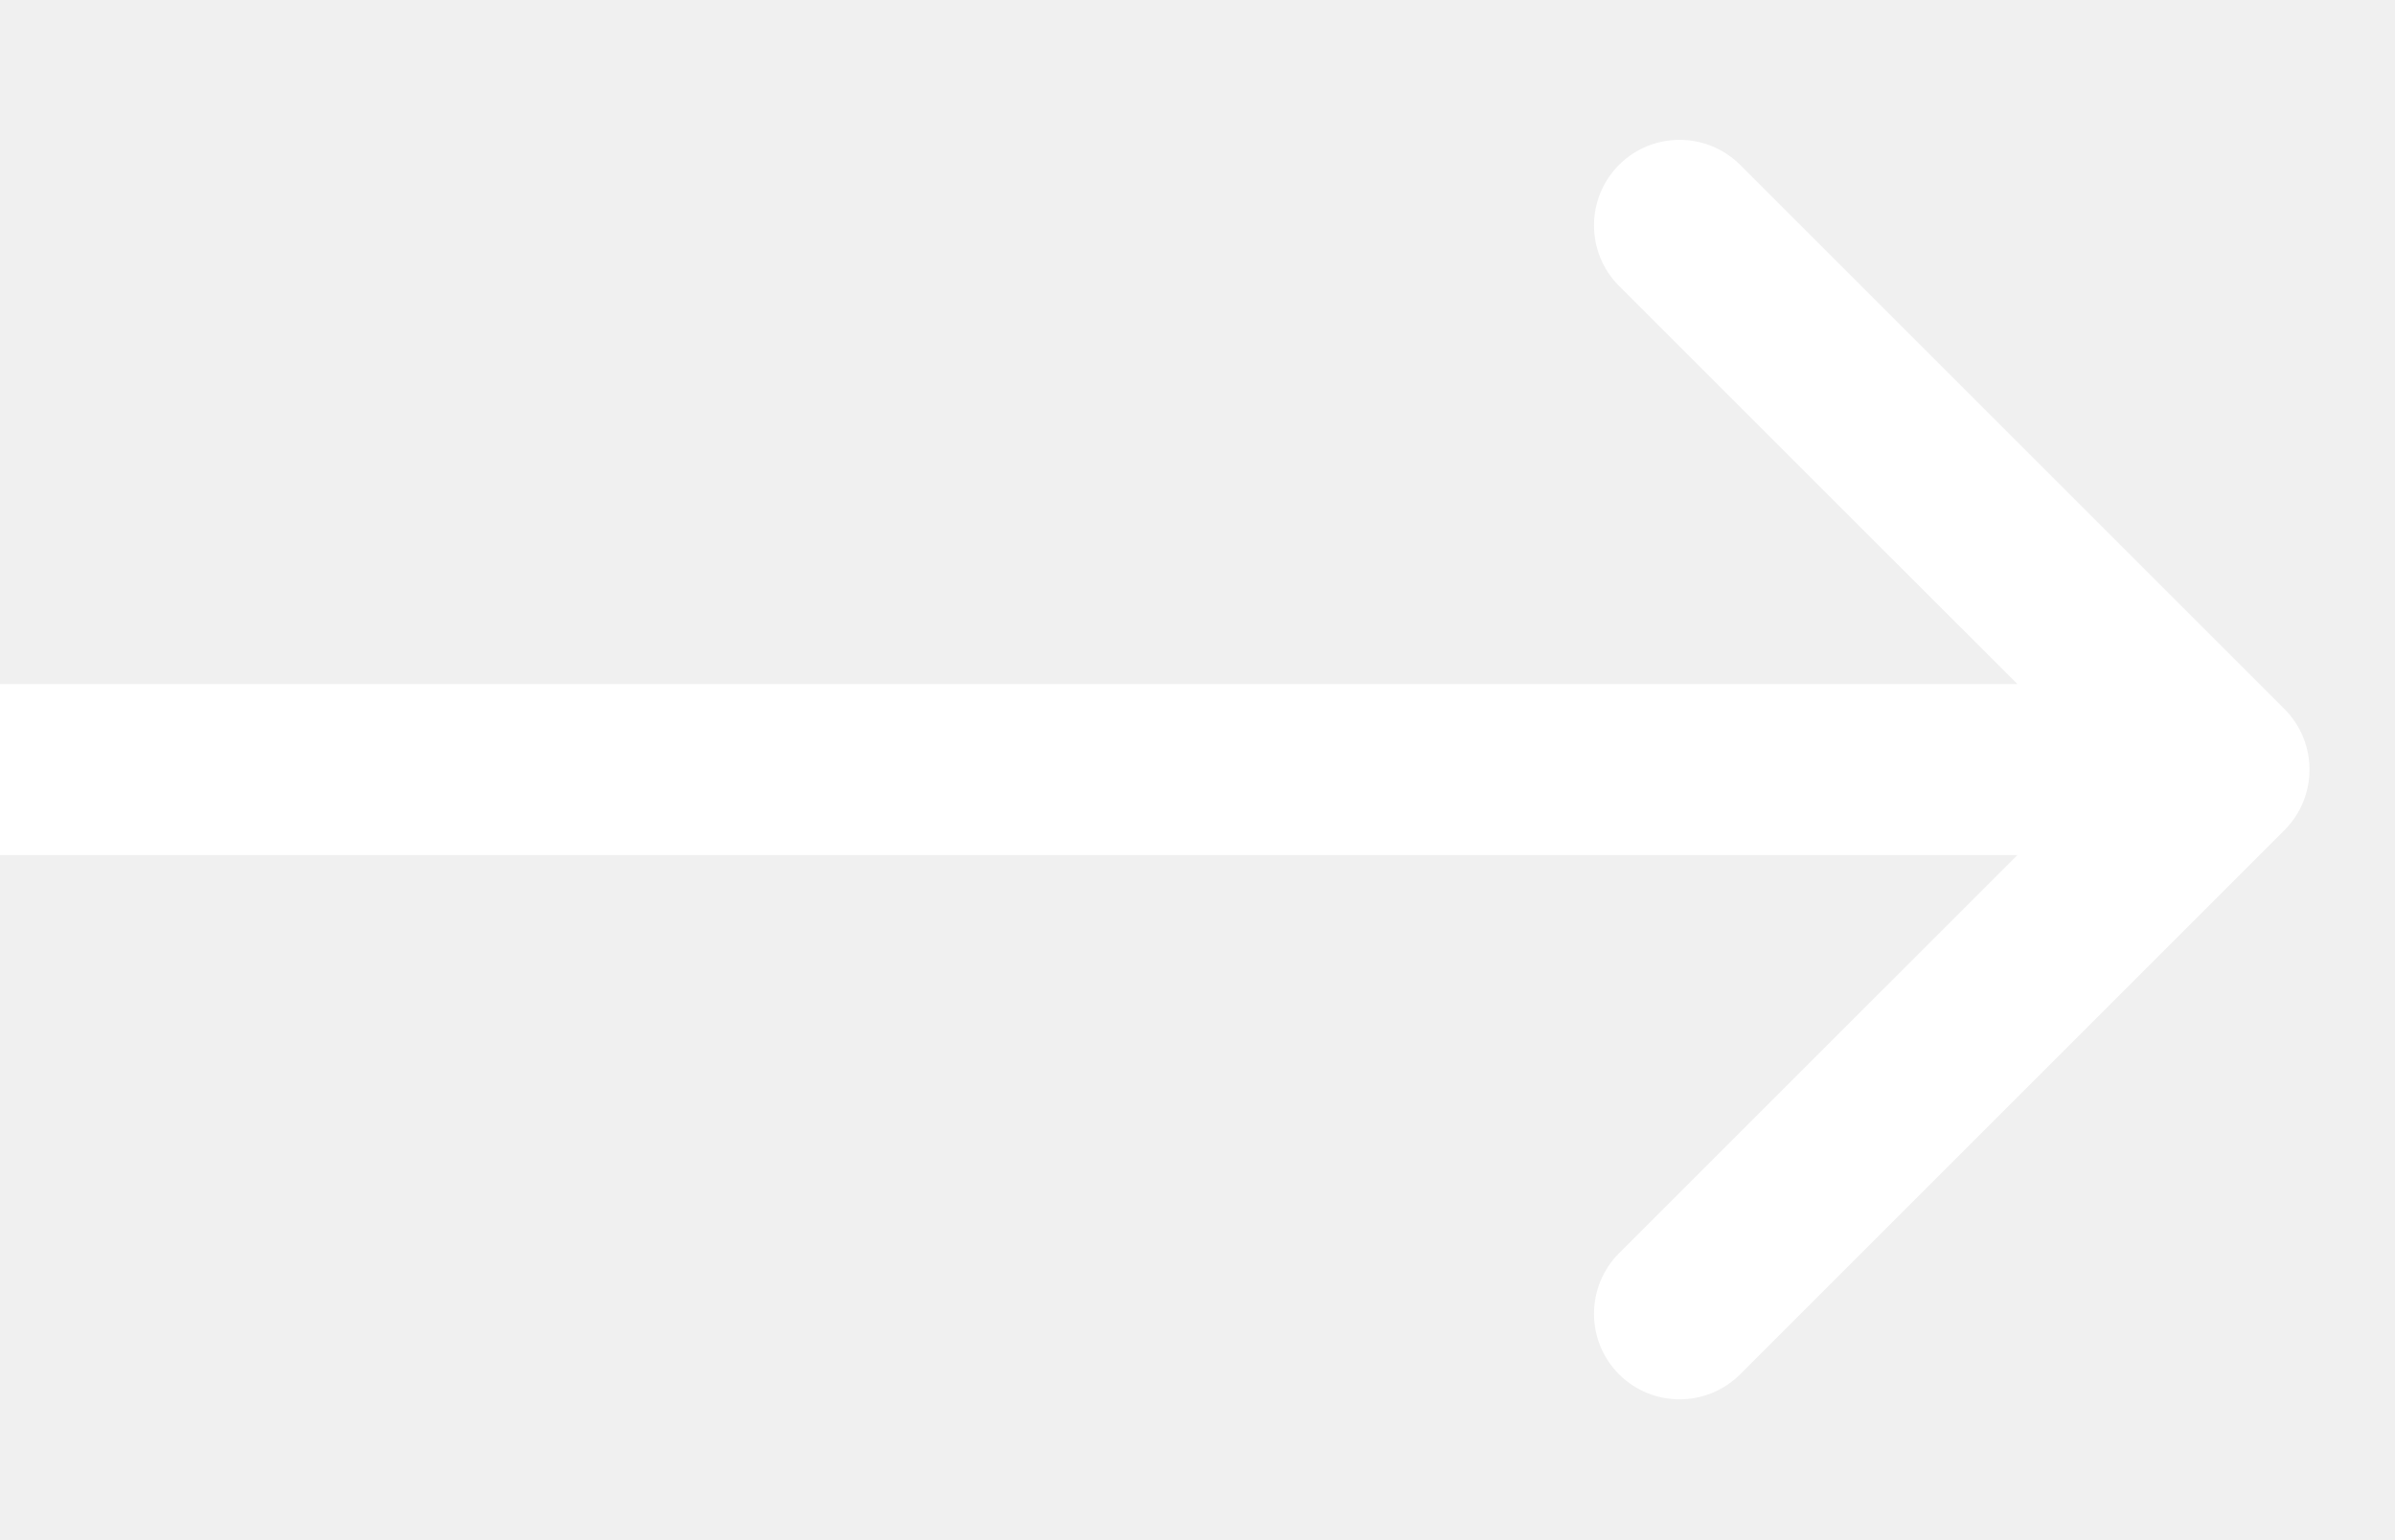
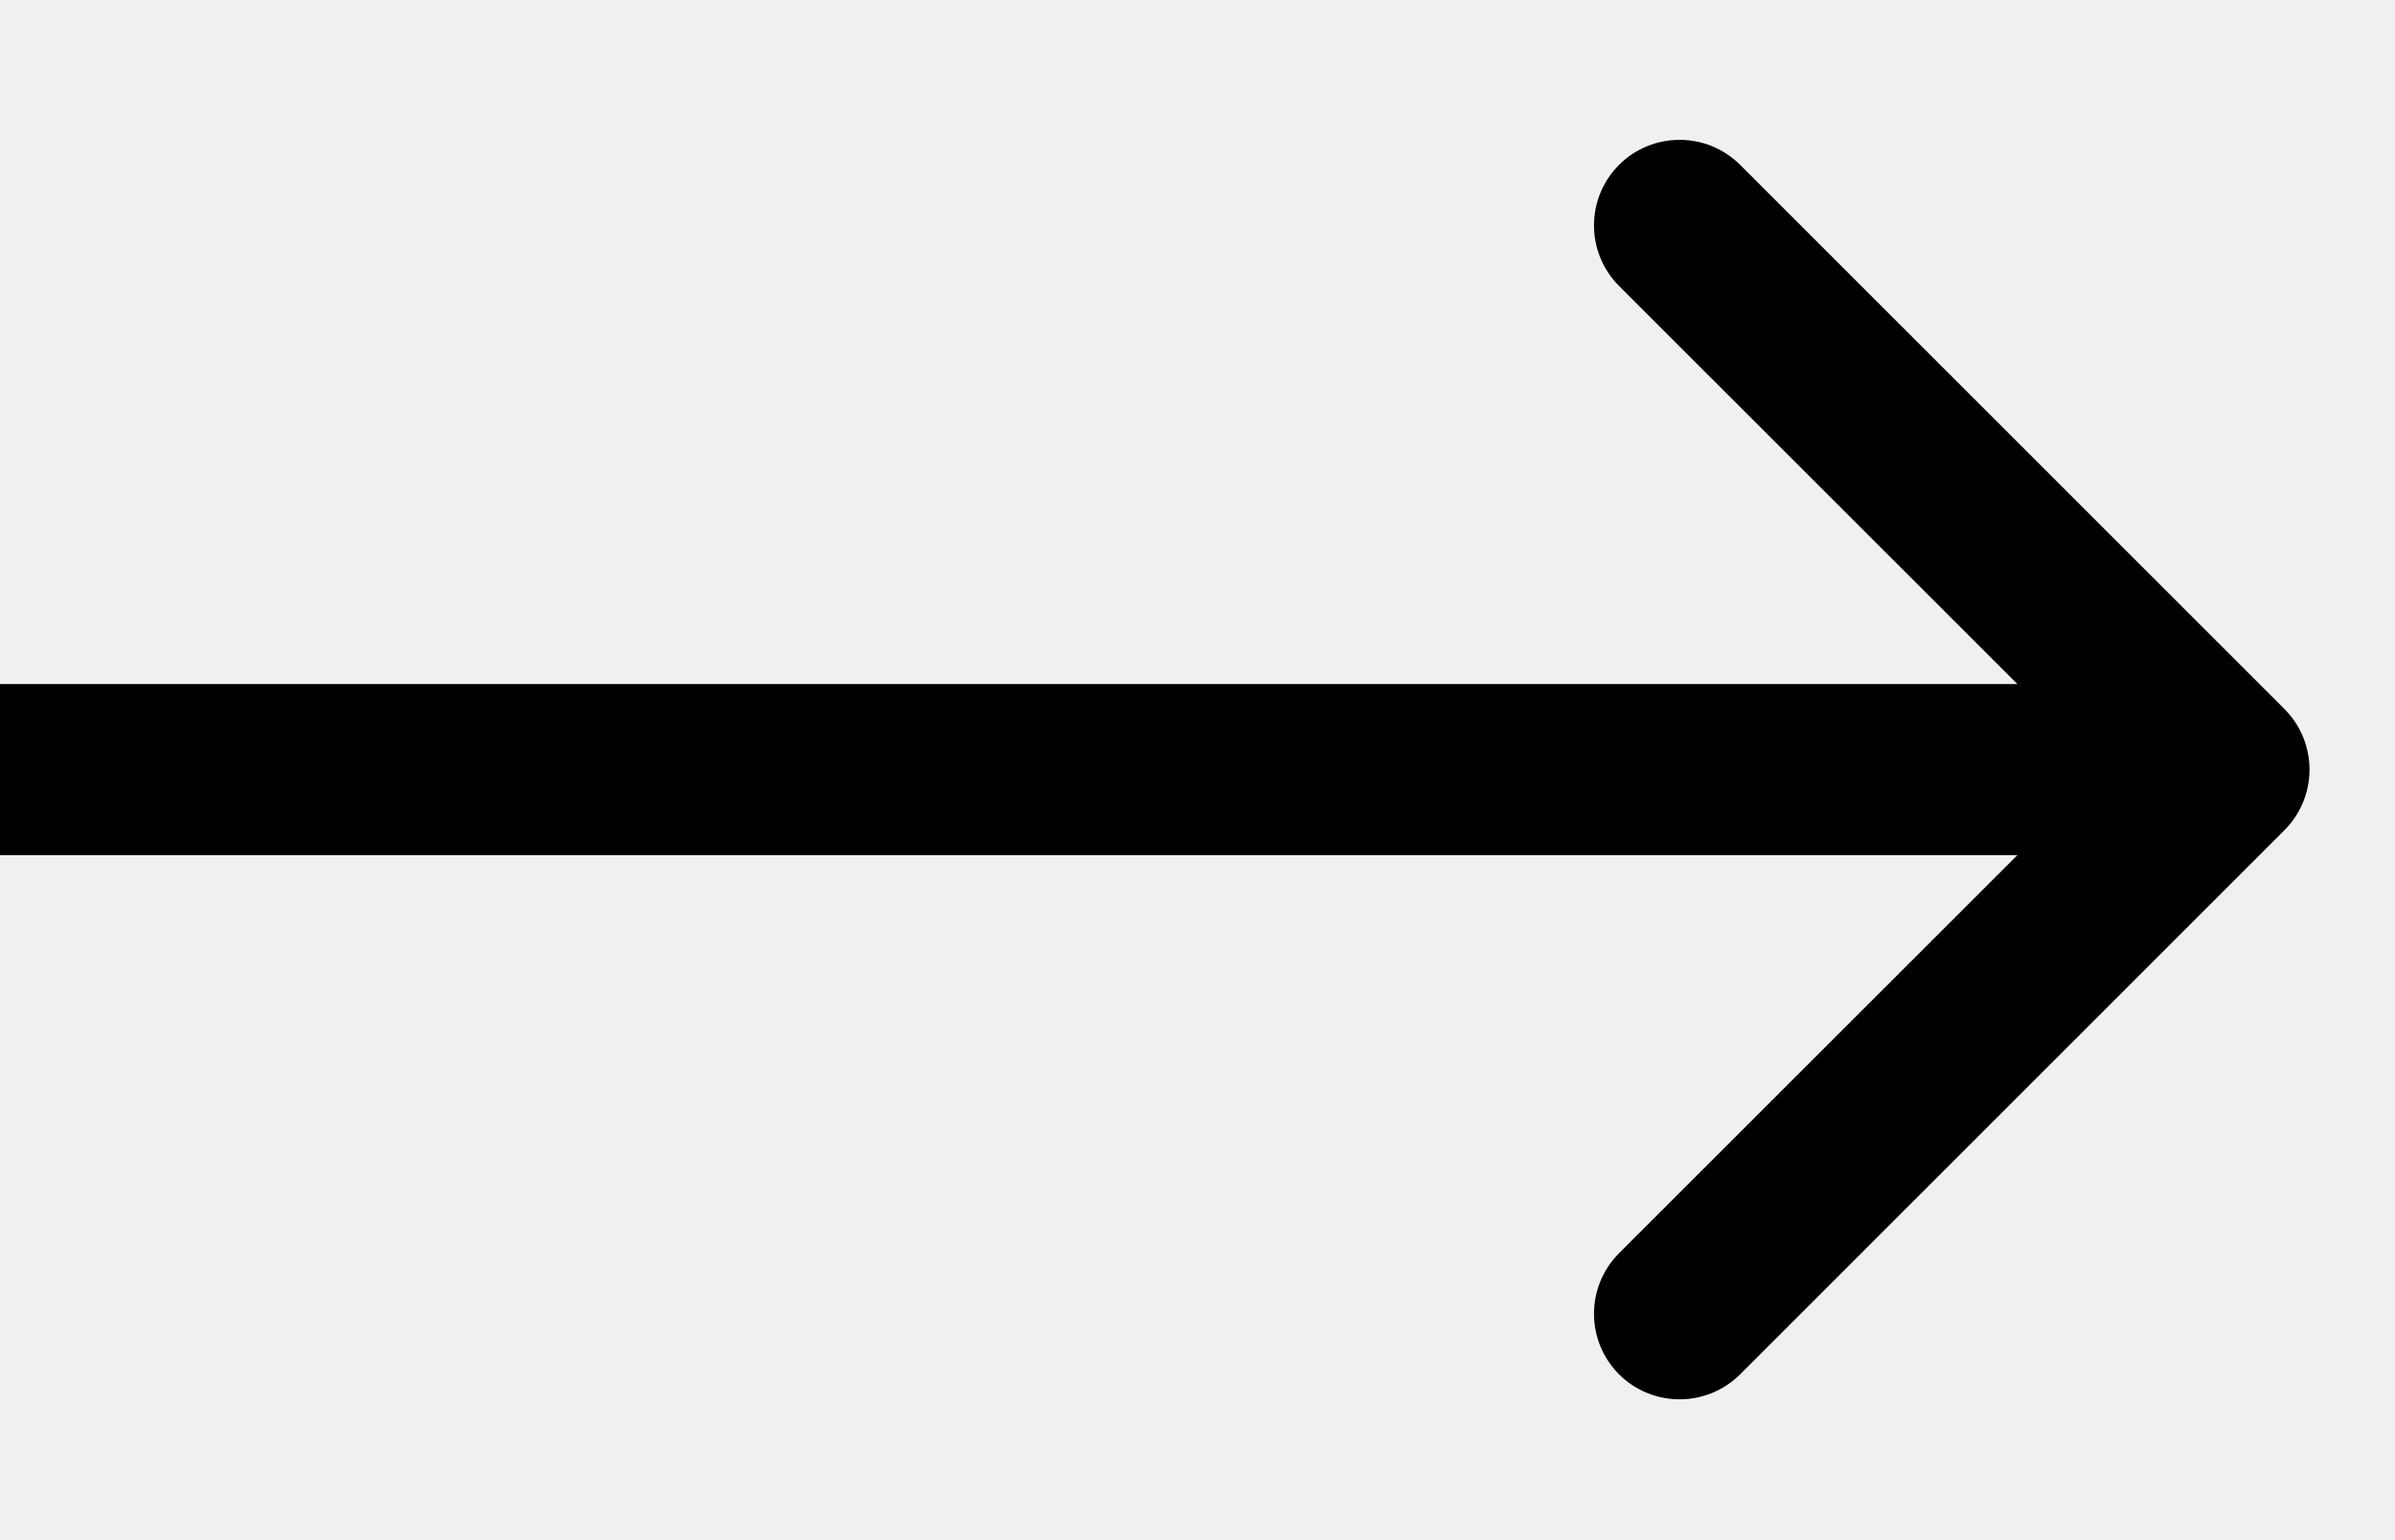
- <svg xmlns="http://www.w3.org/2000/svg" width="14" height="9" viewBox="0 0 14 9" fill="none">
-   <path d="M13.354 4.854C13.549 4.658 13.549 4.342 13.354 4.146L10.172 0.964C9.976 0.769 9.66 0.769 9.464 0.964C9.269 1.16 9.269 1.476 9.464 1.672L12.293 4.5L9.464 7.328C9.269 7.524 9.269 7.84 9.464 8.036C9.66 8.231 9.976 8.231 10.172 8.036L13.354 4.854ZM0 5H13V4H0V5Z" fill="white" />
+ <svg xmlns="http://www.w3.org/2000/svg" width="14" height="9" viewBox="0 0 14 9">
+   <path fill="currentColor" d="M13.354 4.854C13.549 4.658 13.549 4.342 13.354 4.146L10.172 0.964C9.976 0.769 9.66 0.769 9.464 0.964C9.269 1.16 9.269 1.476 9.464 1.672L12.293 4.5L9.464 7.328C9.269 7.524 9.269 7.84 9.464 8.036C9.66 8.231 9.976 8.231 10.172 8.036L13.354 4.854ZM0 5H13V4H0V5Z" />
</svg>
